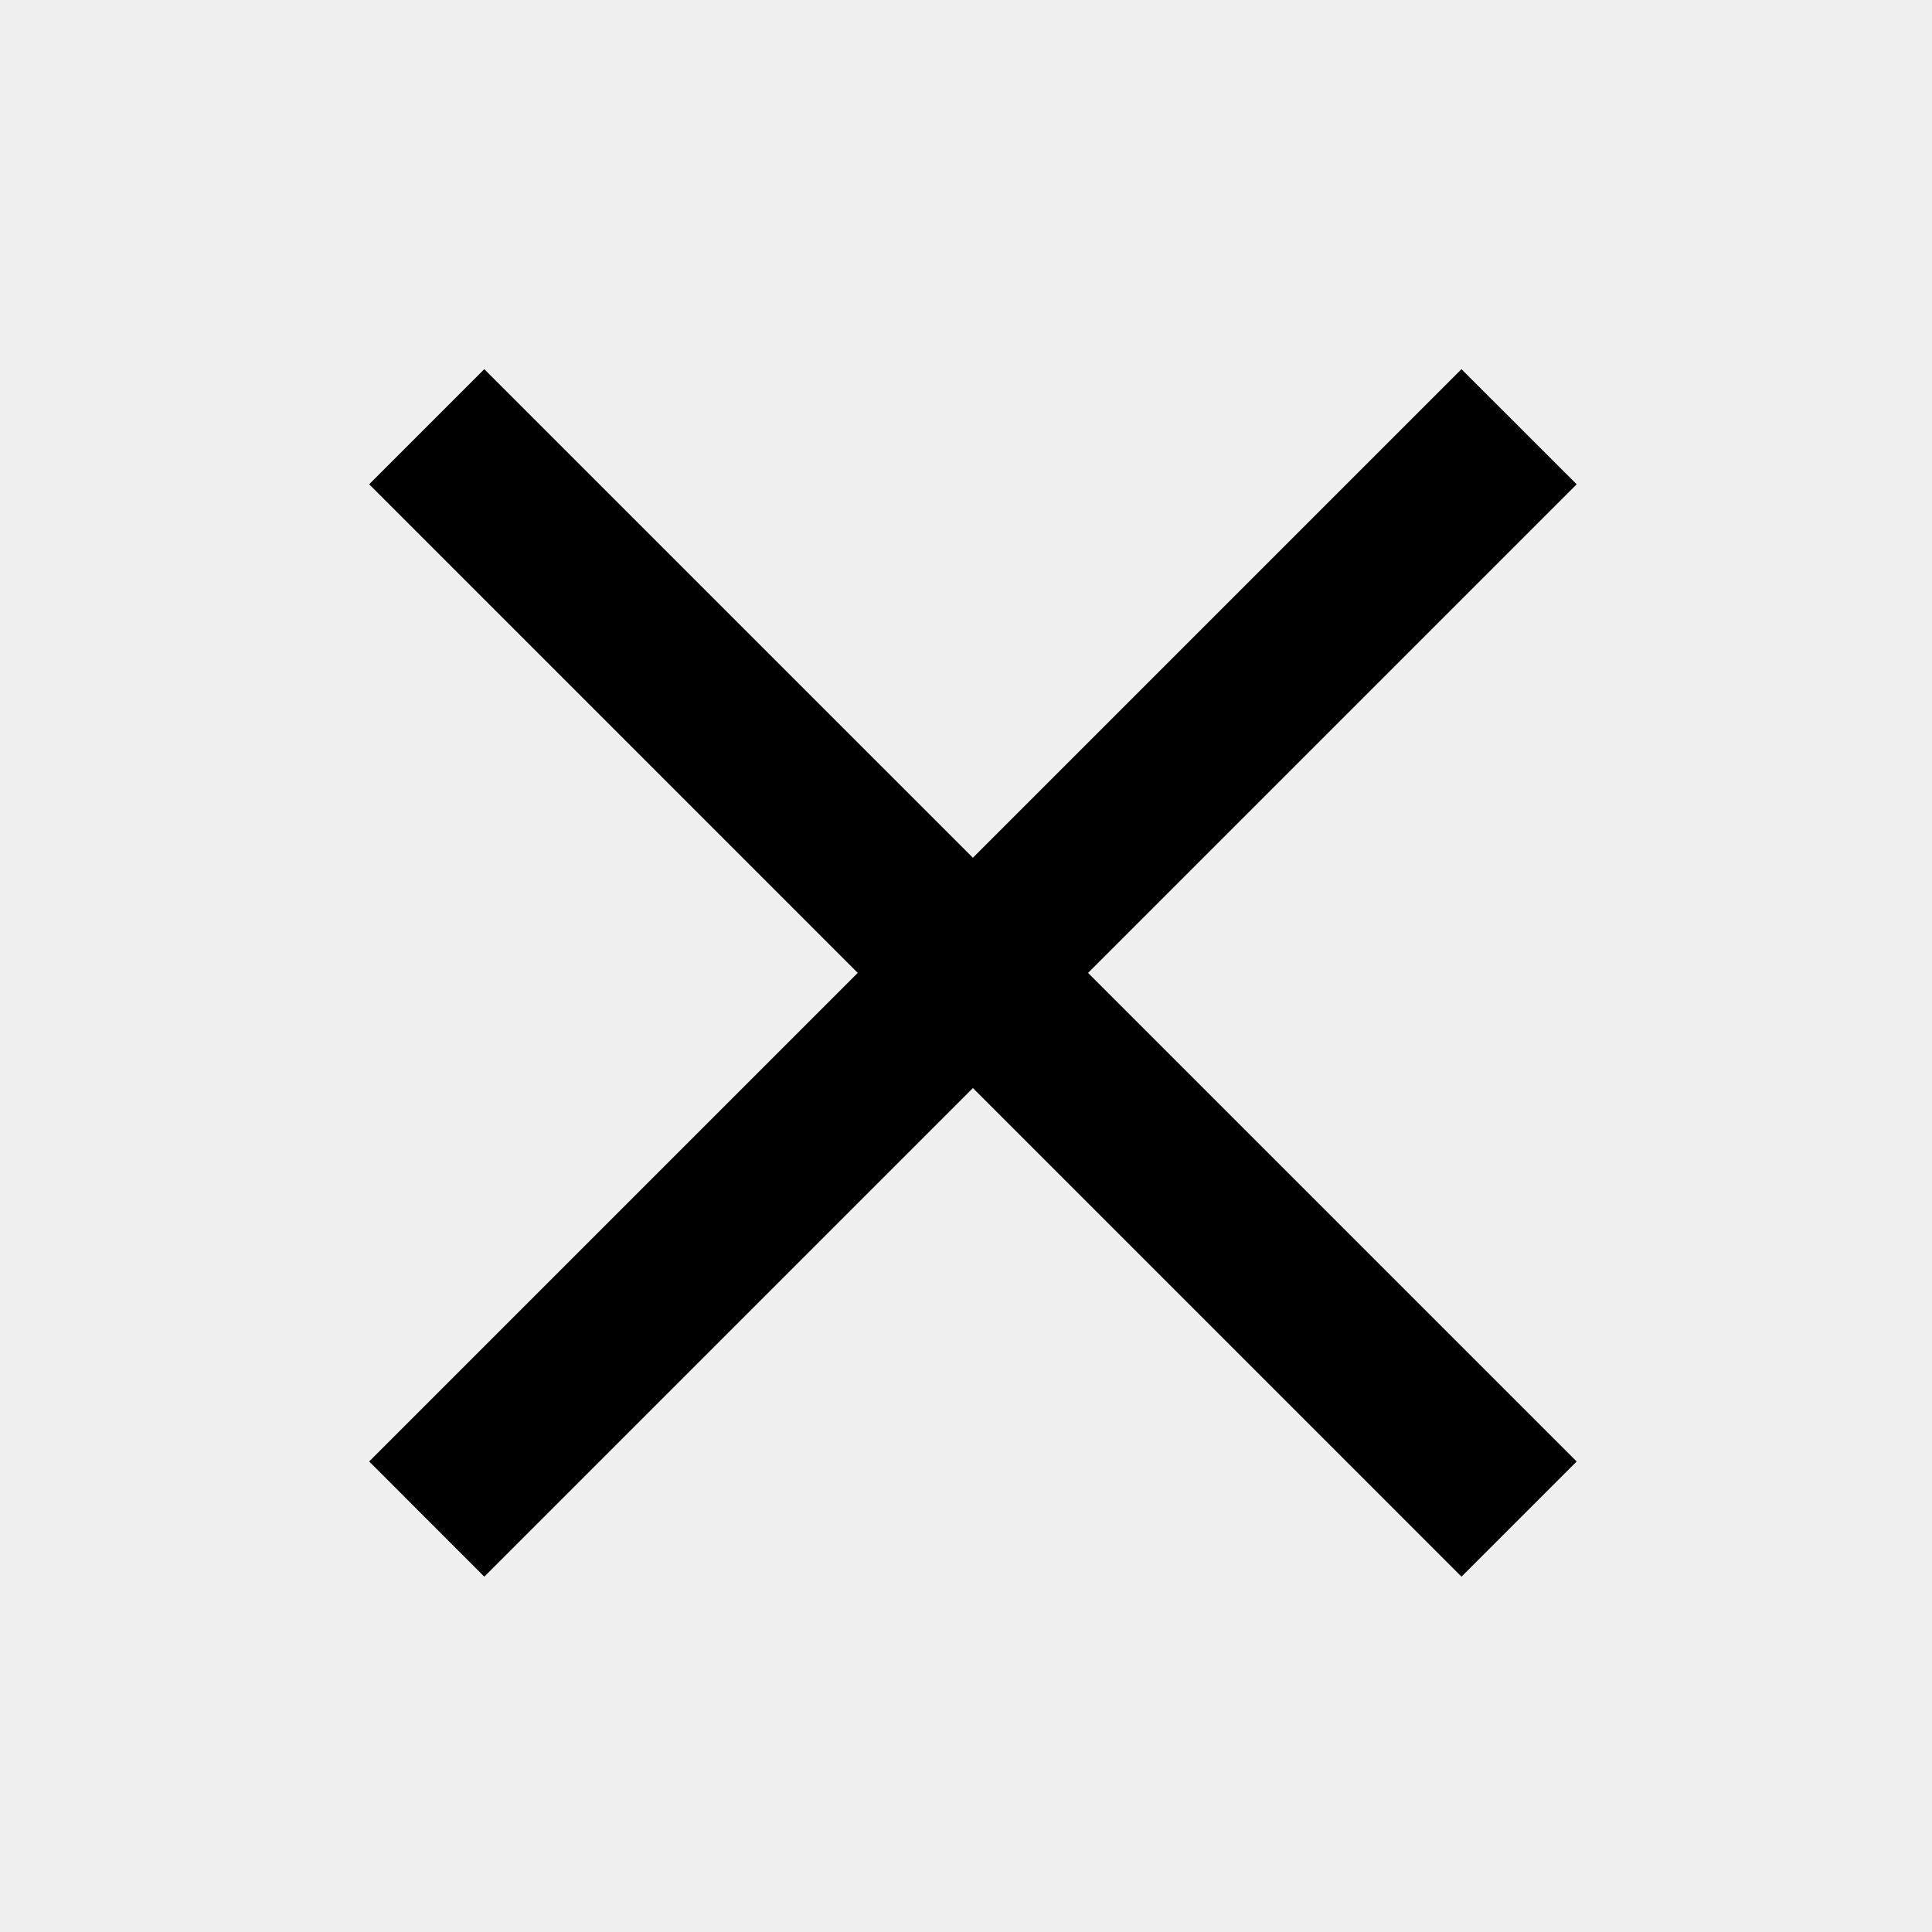
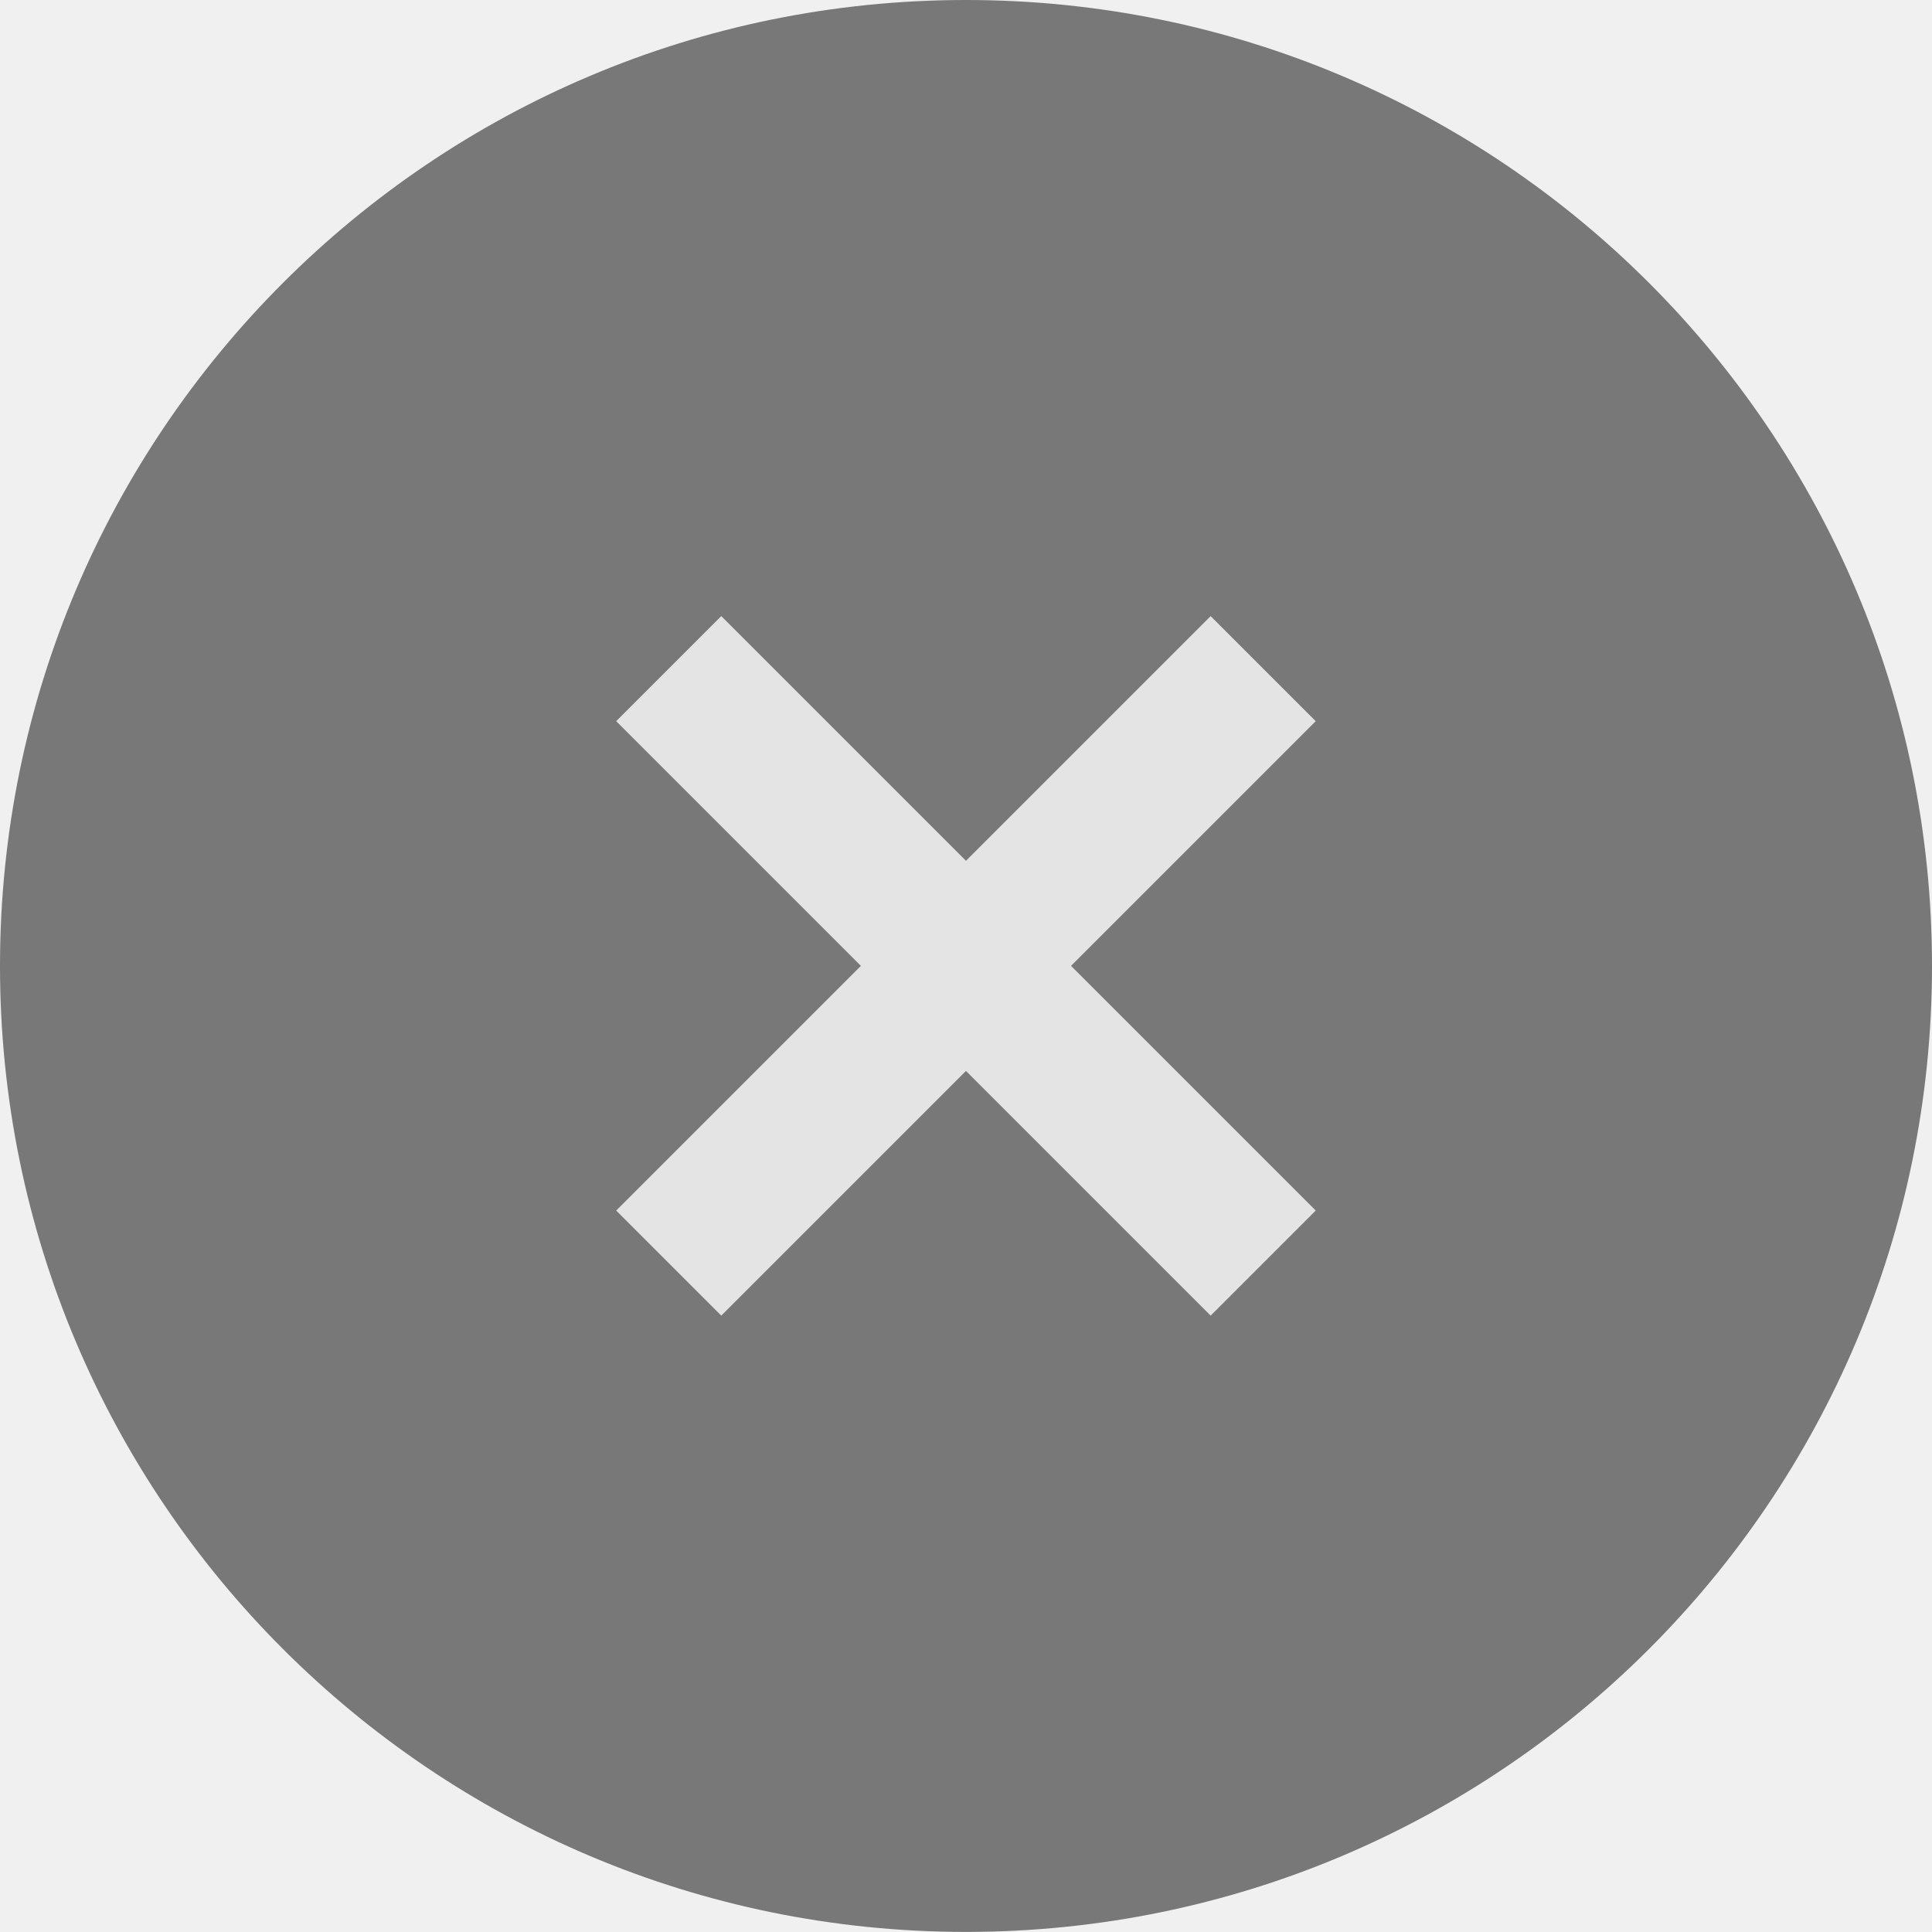
- <svg xmlns="http://www.w3.org/2000/svg" width="24" height="24" viewBox="0 0 24 24" fill="none">
-   <path d="M19.586 6.016L6.016 19.586L4.586 18.155L18.155 4.586L19.586 6.016Z" fill="currentColor" />
-   <path d="M19.586 18.155L18.155 19.586L4.586 6.016L6.016 4.586L19.586 18.155Z" fill="currentColor" />
+ <svg xmlns="http://www.w3.org/2000/svg" width="22" height="22" viewBox="0 0 22 22" fill="none">
+   <g clip-path="url(#clip0_2418_1203)">
+     <circle cx="11" cy="10.999" r="11" fill="black" fill-opacity="0.5" />
+     <g opacity="0.8">
+       <path d="M14.384 7.614L7.615 14.383" stroke="white" stroke-width="1.692" stroke-linejoin="round" />
+       <path d="M7.615 7.614L14.384 14.383" stroke="white" stroke-width="1.692" stroke-linejoin="round" />
+     </g>
+   </g>
+   <defs>
+     <clipPath id="clip0_2418_1203">
+       <rect width="22" height="22" rx="11" fill="white" />
+     </clipPath>
+   </defs>
</svg>
